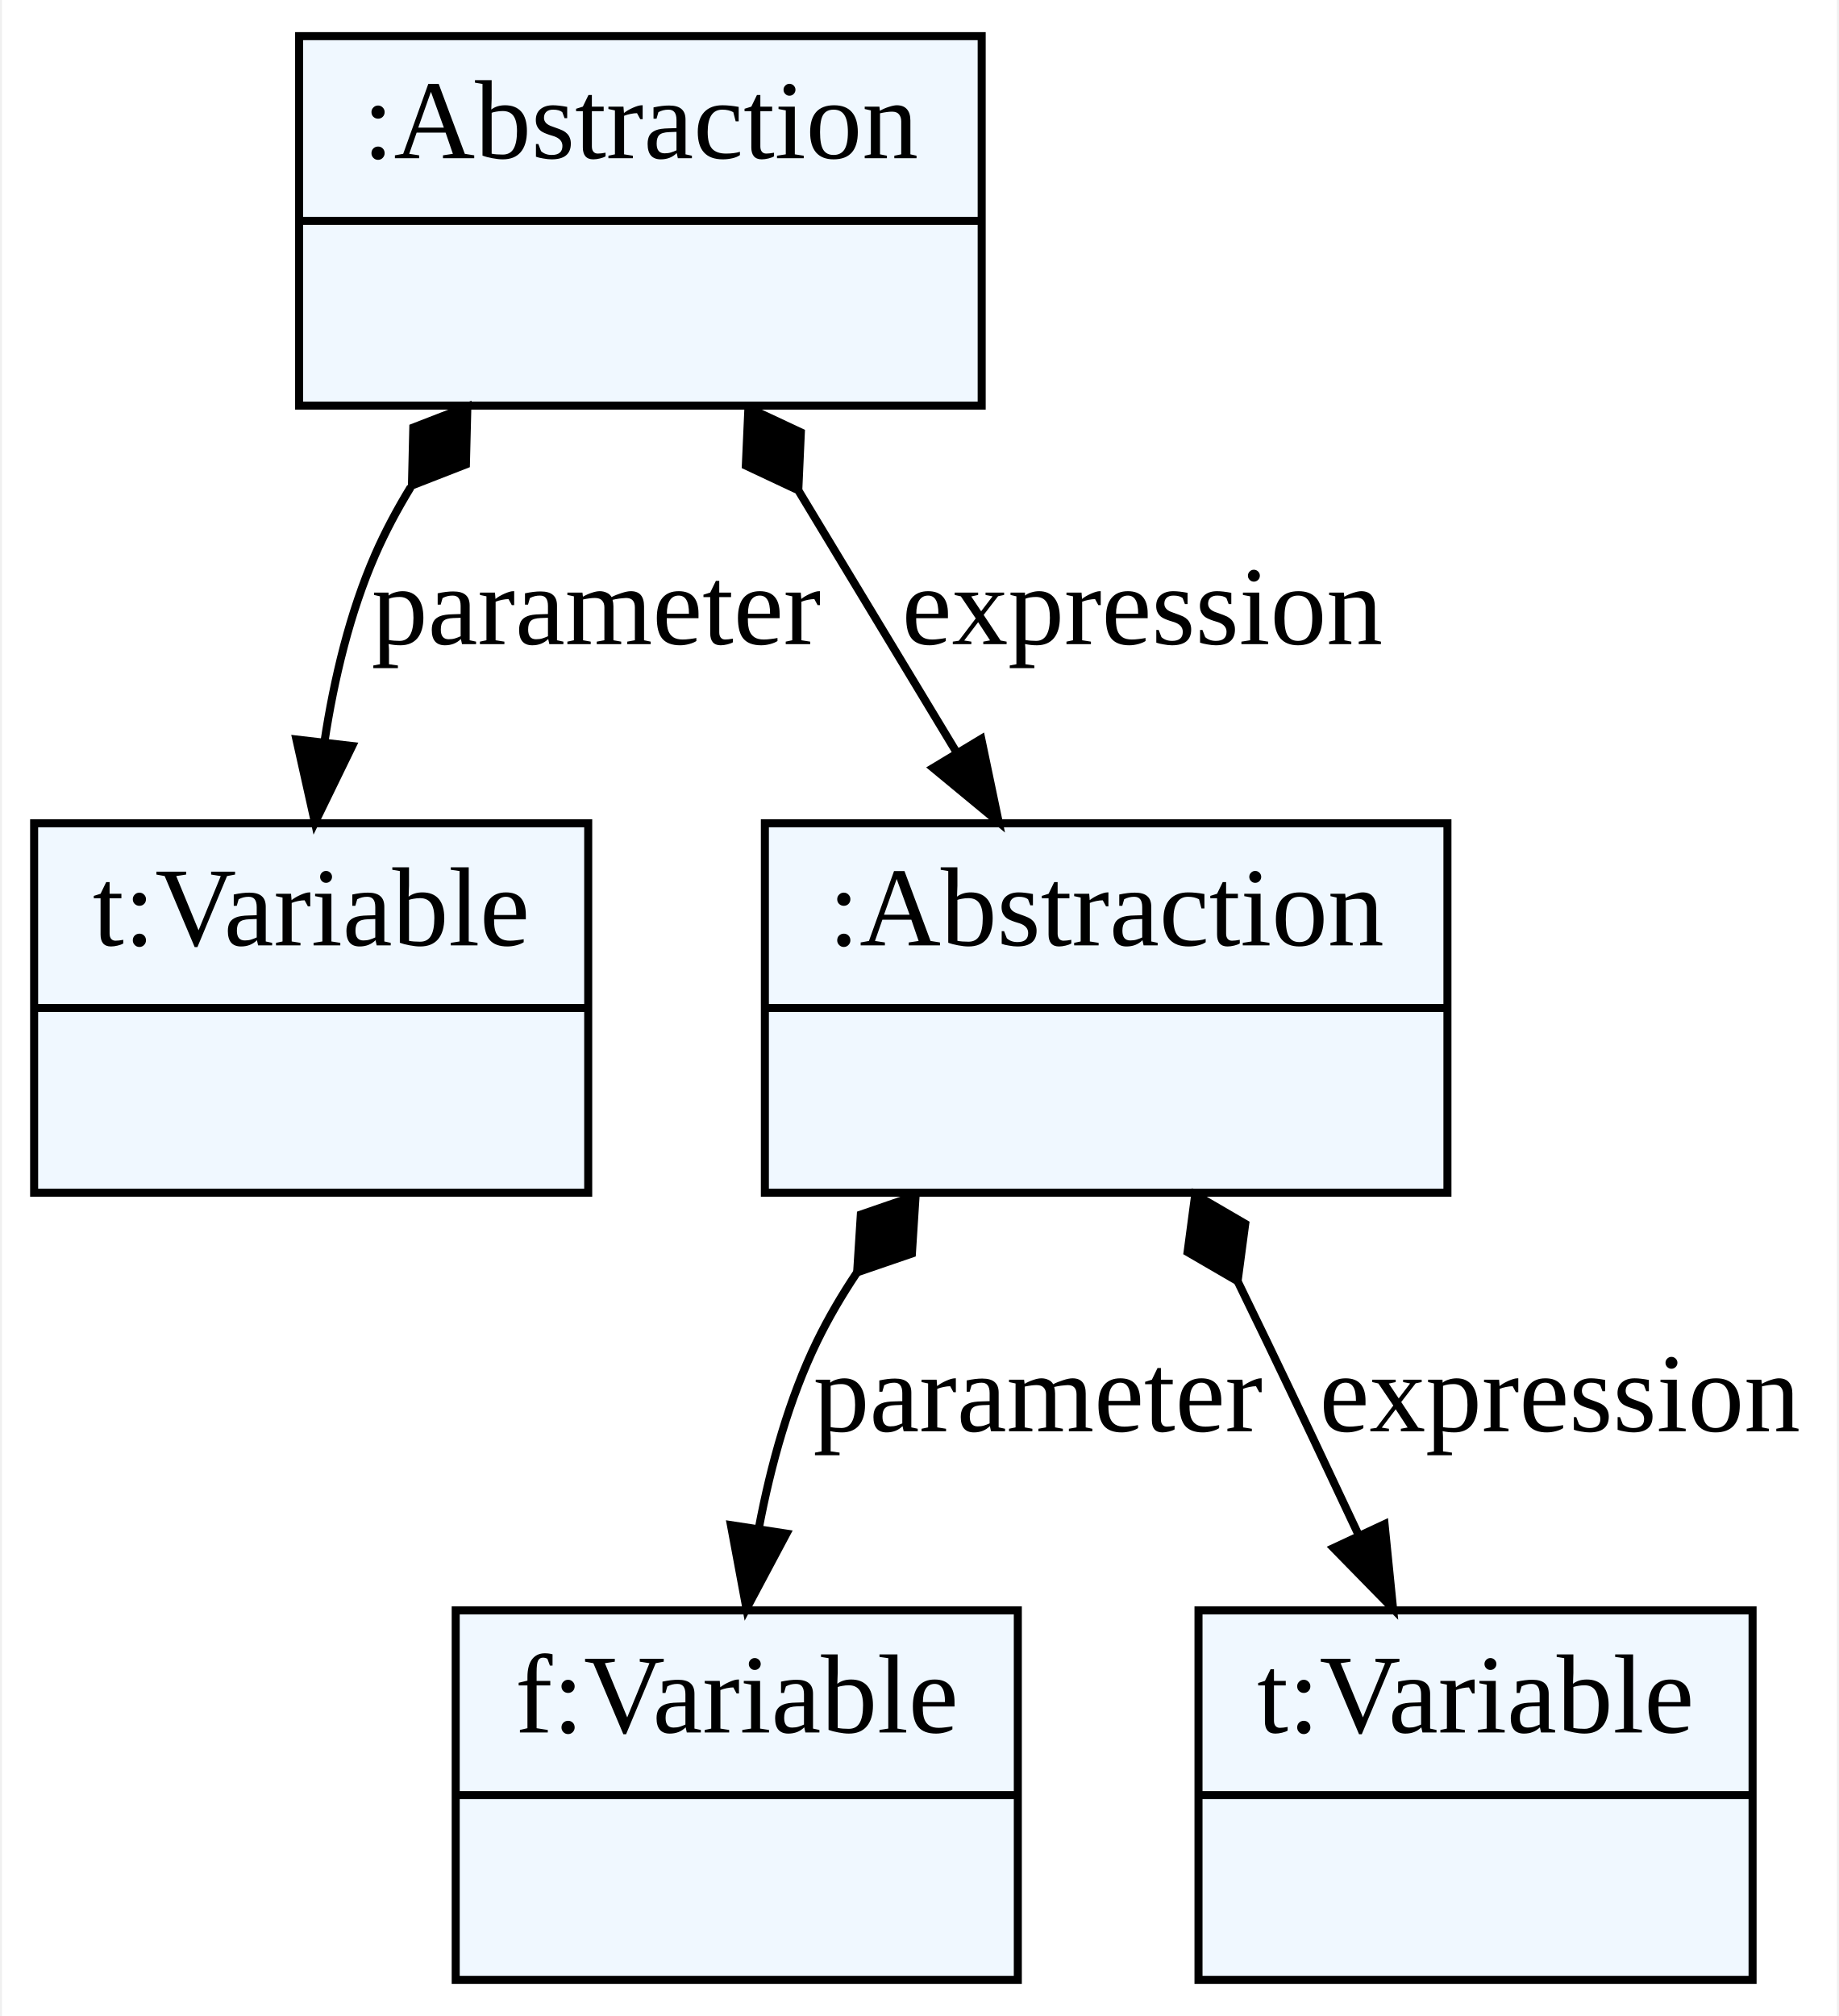
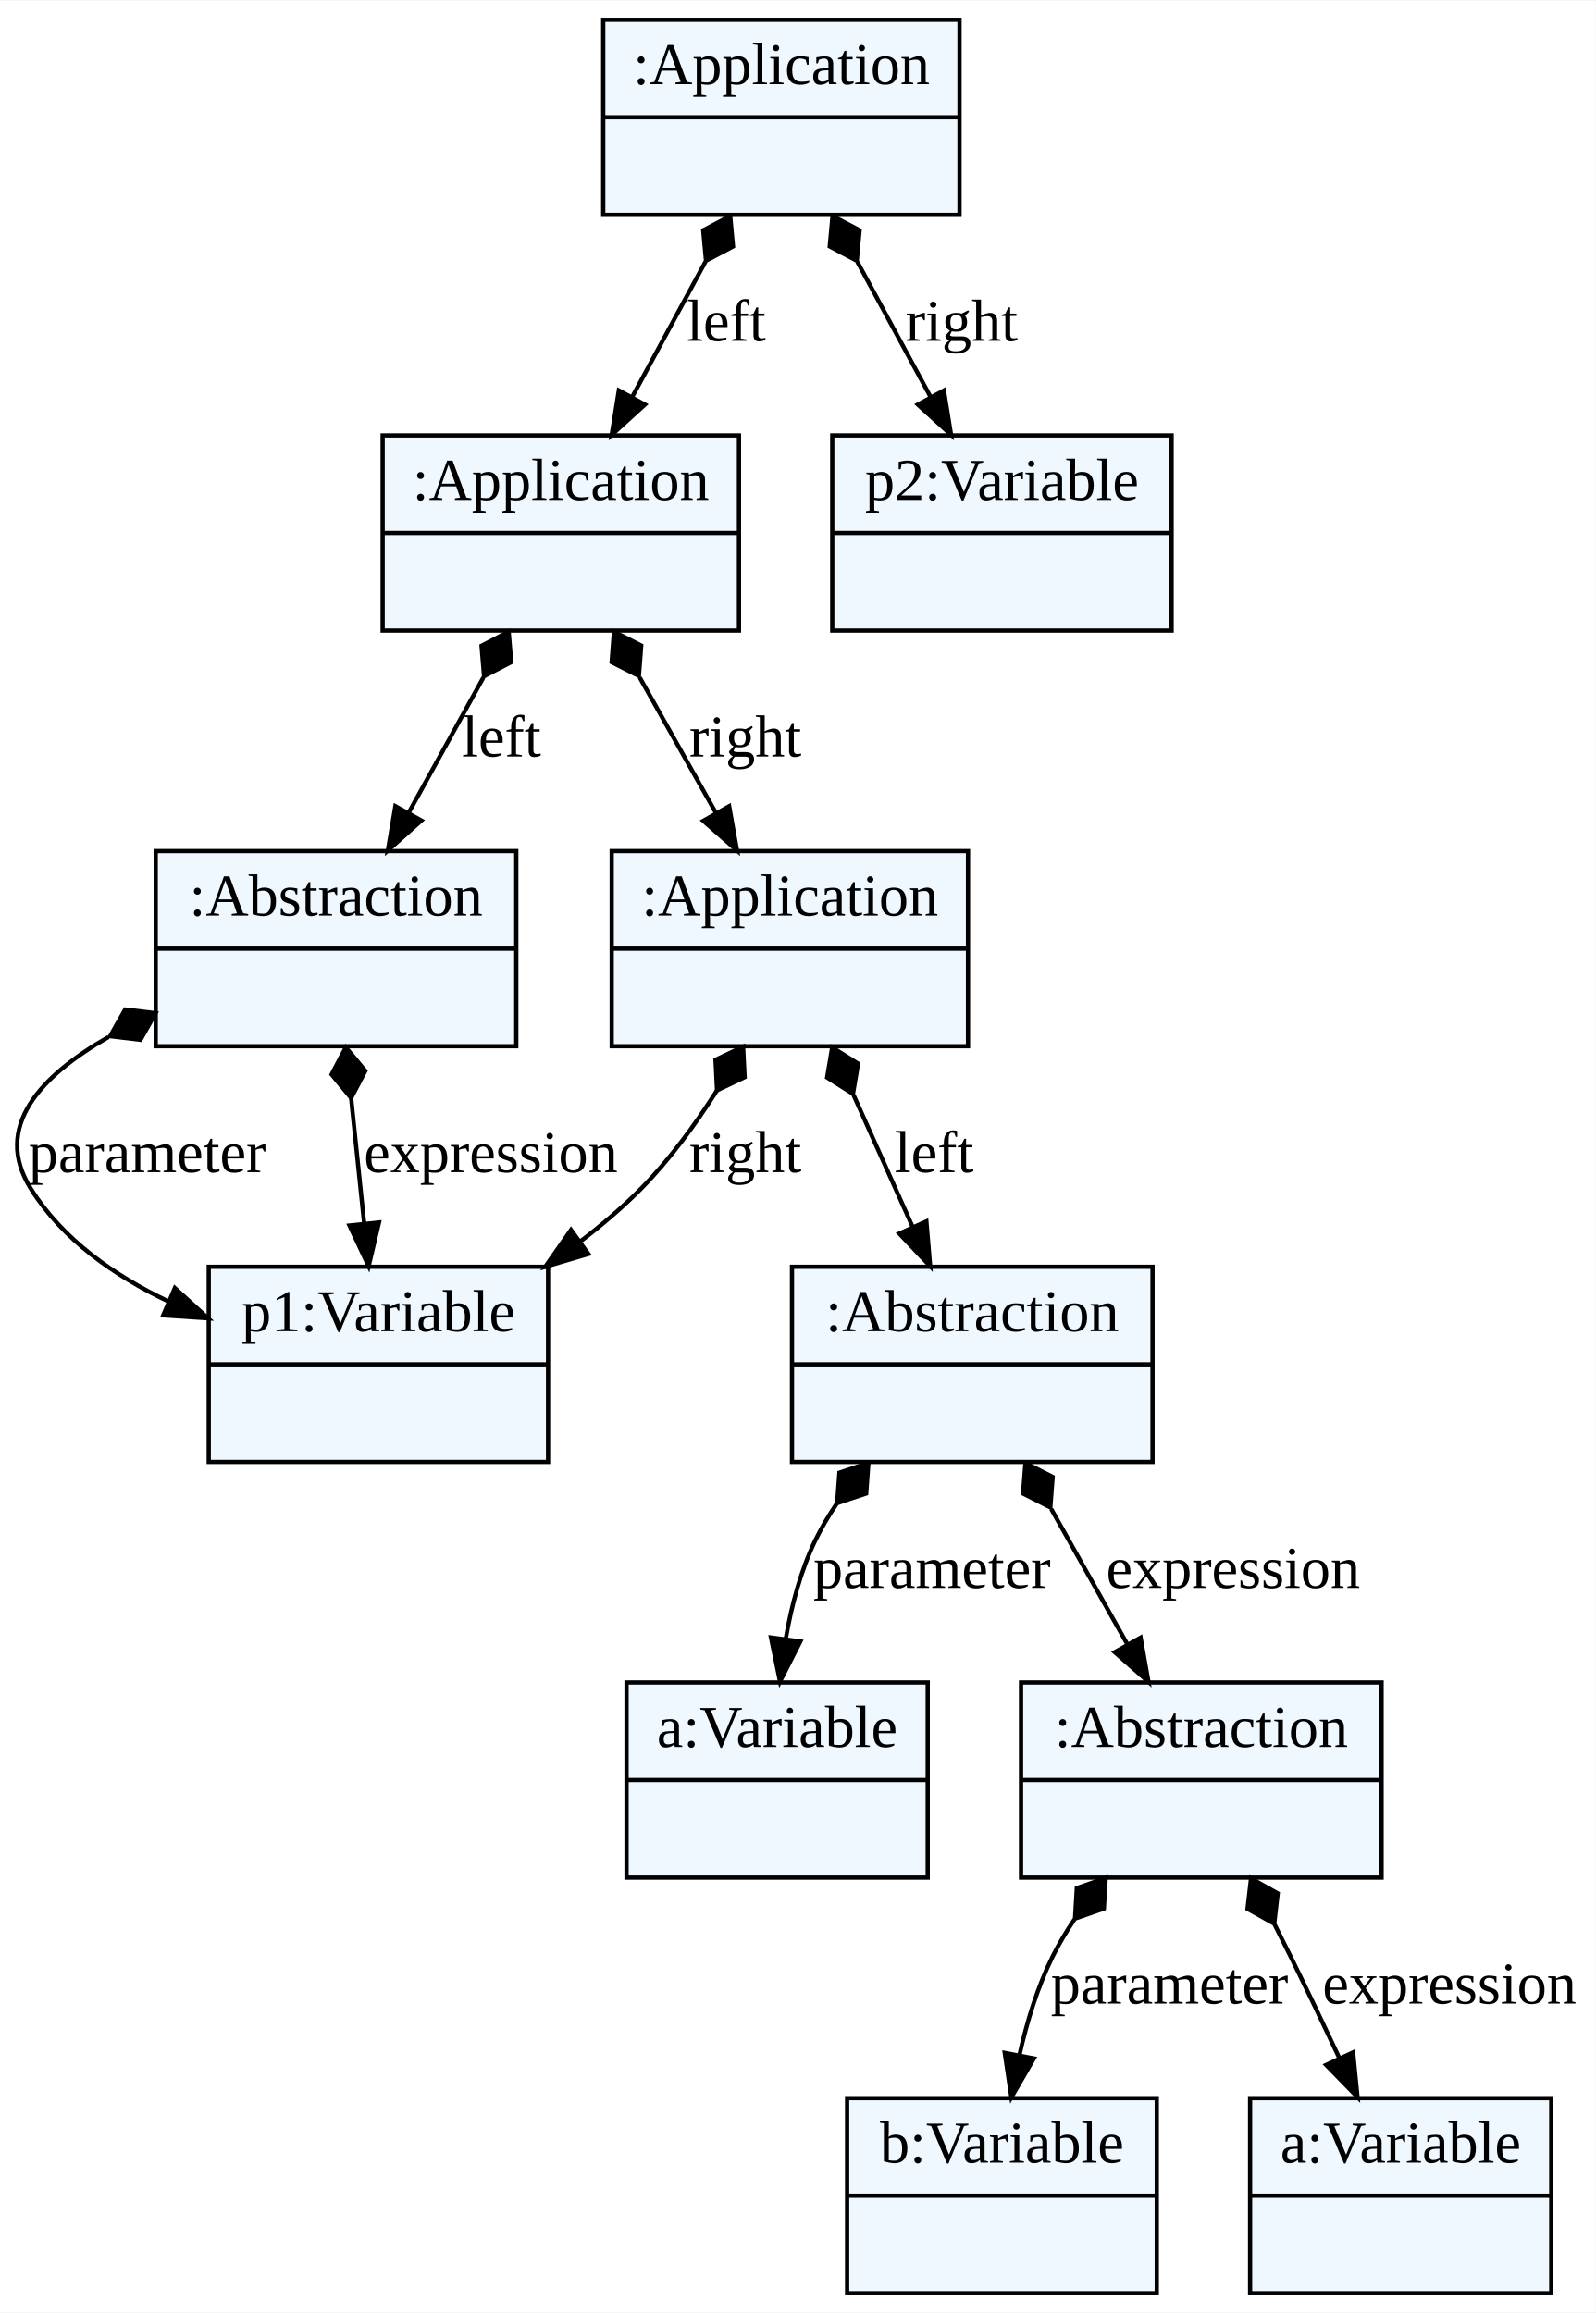
- <svg xmlns="http://www.w3.org/2000/svg" width="229pt" height="251pt" viewBox="0.00 0.00 228.50 251.00">
-   <g id="graph0" class="graph" transform="scale(1 1) rotate(0) translate(4 247)">
-     <polygon fill="white" stroke="transparent" points="-4,4 -4,-247 224.5,-247 224.5,4 -4,4" />
+ <svg xmlns="http://www.w3.org/2000/svg" width="376pt" height="545pt" viewBox="0.00 0.00 376.21 545.00">
+   <g id="graph0" class="graph" transform="scale(1 1) rotate(0) translate(4 541)">
+     <polygon fill="white" stroke="transparent" points="-4,4 -4,-541 372.21,-541 372.21,4 -4,4" />
    <g id="node1" class="node">
-       <polygon fill="aliceblue" stroke="black" points="33,-196.5 33,-242.5 118,-242.5 118,-196.5 33,-196.5" />
-       <text text-anchor="middle" x="75.5" y="-227.3" font-family="Times New Roman,serif" font-size="14.00">:Abstraction</text>
-       <polyline fill="none" stroke="black" points="33,-219.5 118,-219.5 " />
-       <text text-anchor="middle" x="75.5" y="-204.3" font-family="Times New Roman,serif" font-size="14.00"> </text>
+       <polygon fill="aliceblue" stroke="black" points="138.21,-490.5 138.21,-536.5 222.21,-536.5 222.21,-490.5 138.21,-490.5" />
+       <text text-anchor="middle" x="180.21" y="-521.3" font-family="Times New Roman,serif" font-size="14.00">:Application</text>
+       <polyline fill="none" stroke="black" points="138.21,-513.5 222.21,-513.5 " />
+       <text text-anchor="middle" x="180.21" y="-498.3" font-family="Times New Roman,serif" font-size="14.00"> </text>
    </g>
    <g id="node2" class="node">
-       <polygon fill="aliceblue" stroke="black" points="0,-98.5 0,-144.5 69,-144.5 69,-98.5 0,-98.5" />
-       <text text-anchor="middle" x="34.5" y="-129.3" font-family="Times New Roman,serif" font-size="14.00">t:Variable</text>
-       <polyline fill="none" stroke="black" points="0,-121.5 69,-121.5 " />
-       <text text-anchor="middle" x="34.5" y="-106.3" font-family="Times New Roman,serif" font-size="14.00"> </text>
+       <polygon fill="aliceblue" stroke="black" points="86.21,-392.5 86.21,-438.5 170.21,-438.5 170.21,-392.5 86.21,-392.5" />
+       <text text-anchor="middle" x="128.21" y="-423.3" font-family="Times New Roman,serif" font-size="14.00">:Application</text>
+       <polyline fill="none" stroke="black" points="86.21,-415.5 170.21,-415.5 " />
+       <text text-anchor="middle" x="128.21" y="-400.3" font-family="Times New Roman,serif" font-size="14.00"> </text>
    </g>
    <g id="edge1" class="edge">
-       <path fill="none" stroke="black" d="M46.9,-186.35C45.24,-183.63 43.74,-180.83 42.5,-178 39.32,-170.75 37.35,-162.5 36.15,-154.62" />
-       <polygon fill="black" stroke="black" points="47.05,-186.56 53.77,-189.18 53.95,-196.38 47.22,-193.77 47.05,-186.56" />
-       <polygon fill="black" stroke="black" points="39.61,-154.12 34.97,-144.59 32.66,-154.93 39.61,-154.12" />
-       <text text-anchor="middle" x="70" y="-166.8" font-family="Times New Roman,serif" font-size="14.00">parameter</text>
+       <path fill="none" stroke="black" d="M162.3,-479.43C156.71,-469.12 150.57,-457.78 145.06,-447.6" />
+       <polygon fill="black" stroke="black" points="162.44,-479.68 168.81,-483.05 168.15,-490.23 161.78,-486.86 162.44,-479.68" />
+       <polygon fill="black" stroke="black" points="148.05,-445.77 140.21,-438.64 141.89,-449.1 148.05,-445.77" />
+       <text text-anchor="middle" x="167.21" y="-460.8" font-family="Times New Roman,serif" font-size="14.00">left</text>
+     </g>
+     <g id="node11" class="node">
+       <polygon fill="aliceblue" stroke="black" points="192.21,-392.5 192.21,-438.5 272.21,-438.5 272.21,-392.5 192.21,-392.5" />
+       <text text-anchor="middle" x="232.21" y="-423.3" font-family="Times New Roman,serif" font-size="14.00">p2:Variable</text>
+       <polyline fill="none" stroke="black" points="192.21,-415.5 272.21,-415.5 " />
+       <text text-anchor="middle" x="232.21" y="-400.3" font-family="Times New Roman,serif" font-size="14.00"> </text>
+     </g>
+     <g id="edge12" class="edge">
+       <path fill="none" stroke="black" d="M198.12,-479.43C203.71,-469.12 209.85,-457.78 215.37,-447.6" />
+       <polygon fill="black" stroke="black" points="197.99,-479.68 198.65,-486.86 192.27,-490.23 191.61,-483.05 197.99,-479.68" />
+       <polygon fill="black" stroke="black" points="218.53,-449.1 220.22,-438.64 212.38,-445.77 218.53,-449.1" />
+       <text text-anchor="middle" x="222.71" y="-460.8" font-family="Times New Roman,serif" font-size="14.00">right</text>
    </g>
    <g id="node3" class="node">
-       <polygon fill="aliceblue" stroke="black" points="91,-98.5 91,-144.5 176,-144.5 176,-98.5 91,-98.5" />
-       <text text-anchor="middle" x="133.5" y="-129.3" font-family="Times New Roman,serif" font-size="14.00">:Abstraction</text>
-       <polyline fill="none" stroke="black" points="91,-121.5 176,-121.5 " />
-       <text text-anchor="middle" x="133.5" y="-106.3" font-family="Times New Roman,serif" font-size="14.00"> </text>
+       <polygon fill="aliceblue" stroke="black" points="32.71,-294.5 32.71,-340.5 117.71,-340.5 117.71,-294.5 32.71,-294.5" />
+       <text text-anchor="middle" x="75.21" y="-325.3" font-family="Times New Roman,serif" font-size="14.00">:Abstraction</text>
+       <polyline fill="none" stroke="black" points="32.71,-317.5 117.71,-317.5 " />
+       <text text-anchor="middle" x="75.21" y="-302.3" font-family="Times New Roman,serif" font-size="14.00"> </text>
    </g>
    <g id="edge2" class="edge">
-       <path fill="none" stroke="black" d="M95.23,-185.84C101.58,-175.34 108.58,-163.75 114.84,-153.38" />
-       <polygon fill="black" stroke="black" points="95.16,-185.96 95.48,-193.17 88.95,-196.23 88.63,-189.03 95.16,-185.96" />
-       <polygon fill="black" stroke="black" points="117.95,-155.01 120.12,-144.64 111.95,-151.39 117.95,-155.01" />
-       <text text-anchor="middle" x="138" y="-166.8" font-family="Times New Roman,serif" font-size="14.00">expression</text>
+       <path fill="none" stroke="black" d="M109.96,-381.43C104.26,-371.12 98,-359.78 92.38,-349.6" />
+       <polygon fill="black" stroke="black" points="110.12,-381.73 116.52,-385.05 115.92,-392.23 109.52,-388.91 110.12,-381.73" />
+       <polygon fill="black" stroke="black" points="95.34,-347.71 87.44,-340.64 89.21,-351.09 95.34,-347.71" />
+       <text text-anchor="middle" x="114.21" y="-362.8" font-family="Times New Roman,serif" font-size="14.00">left</text>
+     </g>
+     <g id="node5" class="node">
+       <polygon fill="aliceblue" stroke="black" points="140.21,-294.5 140.21,-340.5 224.21,-340.5 224.21,-294.5 140.21,-294.5" />
+       <text text-anchor="middle" x="182.21" y="-325.3" font-family="Times New Roman,serif" font-size="14.00">:Application</text>
+       <polyline fill="none" stroke="black" points="140.21,-317.5 224.21,-317.5 " />
+       <text text-anchor="middle" x="182.21" y="-302.3" font-family="Times New Roman,serif" font-size="14.00"> </text>
+     </g>
+     <g id="edge5" class="edge">
+       <path fill="none" stroke="black" d="M146.81,-381.43C152.62,-371.12 158.99,-359.78 164.72,-349.6" />
+       <polygon fill="black" stroke="black" points="146.62,-381.78 147.17,-388.97 140.74,-392.23 140.19,-385.04 146.62,-381.78" />
+       <polygon fill="black" stroke="black" points="167.9,-351.08 169.76,-340.64 161.8,-347.64 167.9,-351.08" />
+       <text text-anchor="middle" x="171.71" y="-362.8" font-family="Times New Roman,serif" font-size="14.00">right</text>
    </g>
    <g id="node4" class="node">
-       <polygon fill="aliceblue" stroke="black" points="52.5,-0.5 52.5,-46.5 122.5,-46.5 122.5,-0.5 52.5,-0.5" />
-       <text text-anchor="middle" x="87.5" y="-31.3" font-family="Times New Roman,serif" font-size="14.00">f:Variable</text>
-       <polyline fill="none" stroke="black" points="52.5,-23.5 122.5,-23.5 " />
-       <text text-anchor="middle" x="87.5" y="-8.3" font-family="Times New Roman,serif" font-size="14.00"> </text>
+       <polygon fill="aliceblue" stroke="black" points="45.21,-196.5 45.21,-242.5 125.21,-242.5 125.21,-196.5 45.21,-196.5" />
+       <text text-anchor="middle" x="85.21" y="-227.3" font-family="Times New Roman,serif" font-size="14.00">p1:Variable</text>
+       <polyline fill="none" stroke="black" points="45.21,-219.5 125.21,-219.5 " />
+       <text text-anchor="middle" x="85.21" y="-204.3" font-family="Times New Roman,serif" font-size="14.00"> </text>
    </g>
    <g id="edge3" class="edge">
-       <path fill="none" stroke="black" d="M102.46,-88.55C100.6,-85.78 98.92,-82.91 97.5,-80 94.02,-72.84 91.74,-64.62 90.25,-56.75" />
-       <polygon fill="black" stroke="black" points="102.49,-88.59 109.31,-90.93 109.77,-98.13 102.95,-95.78 102.49,-88.59" />
-       <polygon fill="black" stroke="black" points="93.69,-56.06 88.71,-46.71 86.77,-57.12 93.69,-56.06" />
-       <text text-anchor="middle" x="125" y="-68.8" font-family="Times New Roman,serif" font-size="14.00">parameter</text>
-     </g>
-     <g id="node5" class="node">
-       <polygon fill="aliceblue" stroke="black" points="145,-0.5 145,-46.5 214,-46.5 214,-0.5 145,-0.5" />
-       <text text-anchor="middle" x="179.5" y="-31.3" font-family="Times New Roman,serif" font-size="14.00">t:Variable</text>
-       <polyline fill="none" stroke="black" points="145,-23.5 214,-23.5 " />
-       <text text-anchor="middle" x="179.5" y="-8.3" font-family="Times New Roman,serif" font-size="14.00"> </text>
+       <path fill="none" stroke="black" d="M21.58,-296.68C5.51,-287.5 -5.74,-275.41 3.21,-261 10.7,-248.95 22.94,-240.38 35.71,-234.33" />
+       <polygon fill="black" stroke="black" points="21.96,-296.87 29.12,-296.01 32.67,-302.29 25.51,-303.15 21.96,-296.87" />
+       <polygon fill="black" stroke="black" points="37.22,-237.49 45.05,-230.35 34.47,-231.05 37.22,-237.49" />
+       <text text-anchor="middle" x="30.71" y="-264.8" font-family="Times New Roman,serif" font-size="14.00">parameter</text>
    </g>
    <g id="edge4" class="edge">
-       <path fill="none" stroke="black" d="M149.91,-87.4C151.13,-84.9 152.34,-82.41 153.5,-80 157.24,-72.23 161.22,-63.82 164.91,-55.95" />
-       <polygon fill="black" stroke="black" points="149.87,-87.49 150.82,-94.63 144.59,-98.26 143.64,-91.11 149.87,-87.49" />
-       <polygon fill="black" stroke="black" points="168.17,-57.24 169.23,-46.7 161.82,-54.27 168.17,-57.24" />
-       <text text-anchor="middle" x="190" y="-68.8" font-family="Times New Roman,serif" font-size="14.00">expression</text>
+       <path fill="none" stroke="black" d="M78.78,-282.22C79.78,-272.65 80.86,-262.29 81.84,-252.84" />
+       <polygon fill="black" stroke="black" points="78.78,-282.3 82.13,-288.68 77.53,-294.23 74.18,-287.85 78.78,-282.3" />
+       <polygon fill="black" stroke="black" points="85.35,-252.95 82.91,-242.64 78.39,-252.23 85.35,-252.95" />
+       <text text-anchor="middle" x="111.71" y="-264.8" font-family="Times New Roman,serif" font-size="14.00">expression</text>
+     </g>
+     <g id="edge11" class="edge">
+       <path fill="none" stroke="black" d="M165.03,-284.08C159.92,-276.03 153.88,-267.77 147.21,-261 142.83,-256.55 137.88,-252.33 132.74,-248.42" />
+       <polygon fill="black" stroke="black" points="165.04,-284.1 171.55,-287.2 171.19,-294.4 164.68,-291.3 165.04,-284.1" />
+       <polygon fill="black" stroke="black" points="134.71,-245.52 124.55,-242.52 130.62,-251.2 134.71,-245.52" />
+       <text text-anchor="middle" x="171.71" y="-264.8" font-family="Times New Roman,serif" font-size="14.00">right</text>
+     </g>
+     <g id="node6" class="node">
+       <polygon fill="aliceblue" stroke="black" points="182.71,-196.5 182.71,-242.5 267.71,-242.5 267.71,-196.5 182.71,-196.5" />
+       <text text-anchor="middle" x="225.21" y="-227.3" font-family="Times New Roman,serif" font-size="14.00">:Abstraction</text>
+       <polyline fill="none" stroke="black" points="182.71,-219.5 267.71,-219.5 " />
+       <text text-anchor="middle" x="225.21" y="-204.3" font-family="Times New Roman,serif" font-size="14.00"> </text>
+     </g>
+     <g id="edge6" class="edge">
+       <path fill="none" stroke="black" d="M197.21,-283.03C201.75,-272.89 206.71,-261.8 211.19,-251.82" />
+       <polygon fill="black" stroke="black" points="197.09,-283.28 198.29,-290.39 192.19,-294.23 190.99,-287.12 197.09,-283.28" />
+       <polygon fill="black" stroke="black" points="214.4,-253.2 215.29,-242.64 208.01,-250.34 214.4,-253.2" />
+       <text text-anchor="middle" x="216.21" y="-264.8" font-family="Times New Roman,serif" font-size="14.00">left</text>
+     </g>
+     <g id="node7" class="node">
+       <polygon fill="aliceblue" stroke="black" points="143.71,-98.5 143.71,-144.5 214.71,-144.5 214.71,-98.5 143.71,-98.5" />
+       <text text-anchor="middle" x="179.21" y="-129.3" font-family="Times New Roman,serif" font-size="14.00">a:Variable</text>
+       <polyline fill="none" stroke="black" points="143.71,-121.5 214.71,-121.5 " />
+       <text text-anchor="middle" x="179.21" y="-106.3" font-family="Times New Roman,serif" font-size="14.00"> </text>
+     </g>
+     <g id="edge7" class="edge">
+       <path fill="none" stroke="black" d="M193.25,-186.64C191.35,-183.84 189.64,-180.95 188.21,-178 184.76,-170.85 182.59,-162.64 181.24,-154.77" />
+       <polygon fill="black" stroke="black" points="193.36,-186.78 200.21,-189.06 200.73,-196.25 193.89,-193.97 193.36,-186.78" />
+       <polygon fill="black" stroke="black" points="184.69,-154.17 179.89,-144.73 177.75,-155.1 184.69,-154.17" />
+       <text text-anchor="middle" x="215.71" y="-166.8" font-family="Times New Roman,serif" font-size="14.00">parameter</text>
+     </g>
+     <g id="node8" class="node">
+       <polygon fill="aliceblue" stroke="black" points="236.71,-98.5 236.71,-144.5 321.71,-144.5 321.71,-98.5 236.71,-98.5" />
+       <text text-anchor="middle" x="279.21" y="-129.3" font-family="Times New Roman,serif" font-size="14.00">:Abstraction</text>
+       <polyline fill="none" stroke="black" points="236.71,-121.5 321.71,-121.5 " />
+       <text text-anchor="middle" x="279.21" y="-106.3" font-family="Times New Roman,serif" font-size="14.00"> </text>
+     </g>
+     <g id="edge8" class="edge">
+       <path fill="none" stroke="black" d="M243.81,-185.43C249.62,-175.12 255.99,-163.78 261.72,-153.6" />
+       <polygon fill="black" stroke="black" points="243.62,-185.78 244.17,-192.97 237.74,-196.23 237.19,-189.04 243.62,-185.78" />
+       <polygon fill="black" stroke="black" points="264.9,-155.08 266.76,-144.64 258.8,-151.64 264.9,-155.08" />
+       <text text-anchor="middle" x="286.71" y="-166.8" font-family="Times New Roman,serif" font-size="14.00">expression</text>
+     </g>
+     <g id="node9" class="node">
+       <polygon fill="aliceblue" stroke="black" points="195.71,-0.5 195.71,-46.5 268.71,-46.5 268.71,-0.5 195.71,-0.5" />
+       <text text-anchor="middle" x="232.21" y="-31.3" font-family="Times New Roman,serif" font-size="14.00">b:Variable</text>
+       <polyline fill="none" stroke="black" points="195.71,-23.5 268.71,-23.5 " />
+       <text text-anchor="middle" x="232.21" y="-8.3" font-family="Times New Roman,serif" font-size="14.00"> </text>
+     </g>
+     <g id="edge9" class="edge">
+       <path fill="none" stroke="black" d="M249.3,-88.65C247.41,-85.84 245.68,-82.94 244.21,-80 240.63,-72.82 238.12,-64.6 236.35,-56.73" />
+       <polygon fill="black" stroke="black" points="249.43,-88.83 256.24,-91.2 256.67,-98.4 249.86,-96.03 249.43,-88.83" />
+       <polygon fill="black" stroke="black" points="239.75,-55.86 234.43,-46.69 232.87,-57.17 239.75,-55.86" />
+       <text text-anchor="middle" x="271.71" y="-68.8" font-family="Times New Roman,serif" font-size="14.00">parameter</text>
+     </g>
+     <g id="node10" class="node">
+       <polygon fill="aliceblue" stroke="black" points="290.71,-0.5 290.71,-46.5 361.71,-46.5 361.71,-0.5 290.71,-0.5" />
+       <text text-anchor="middle" x="326.21" y="-31.3" font-family="Times New Roman,serif" font-size="14.00">a:Variable</text>
+       <polyline fill="none" stroke="black" points="290.71,-23.5 361.71,-23.5 " />
+       <text text-anchor="middle" x="326.21" y="-8.3" font-family="Times New Roman,serif" font-size="14.00"> </text>
+     </g>
+     <g id="edge10" class="edge">
+       <path fill="none" stroke="black" d="M296.5,-87.43C297.77,-84.92 299.02,-82.42 300.21,-80 304.03,-72.27 308.03,-63.87 311.73,-56" />
+       <polygon fill="black" stroke="black" points="296.4,-87.62 297.22,-94.78 290.93,-98.3 290.1,-91.14 296.4,-87.62" />
+       <polygon fill="black" stroke="black" points="314.99,-57.29 316.04,-46.74 308.64,-54.33 314.99,-57.29" />
+       <text text-anchor="middle" x="337.71" y="-68.8" font-family="Times New Roman,serif" font-size="14.00">expression</text>
    </g>
  </g>
</svg>
